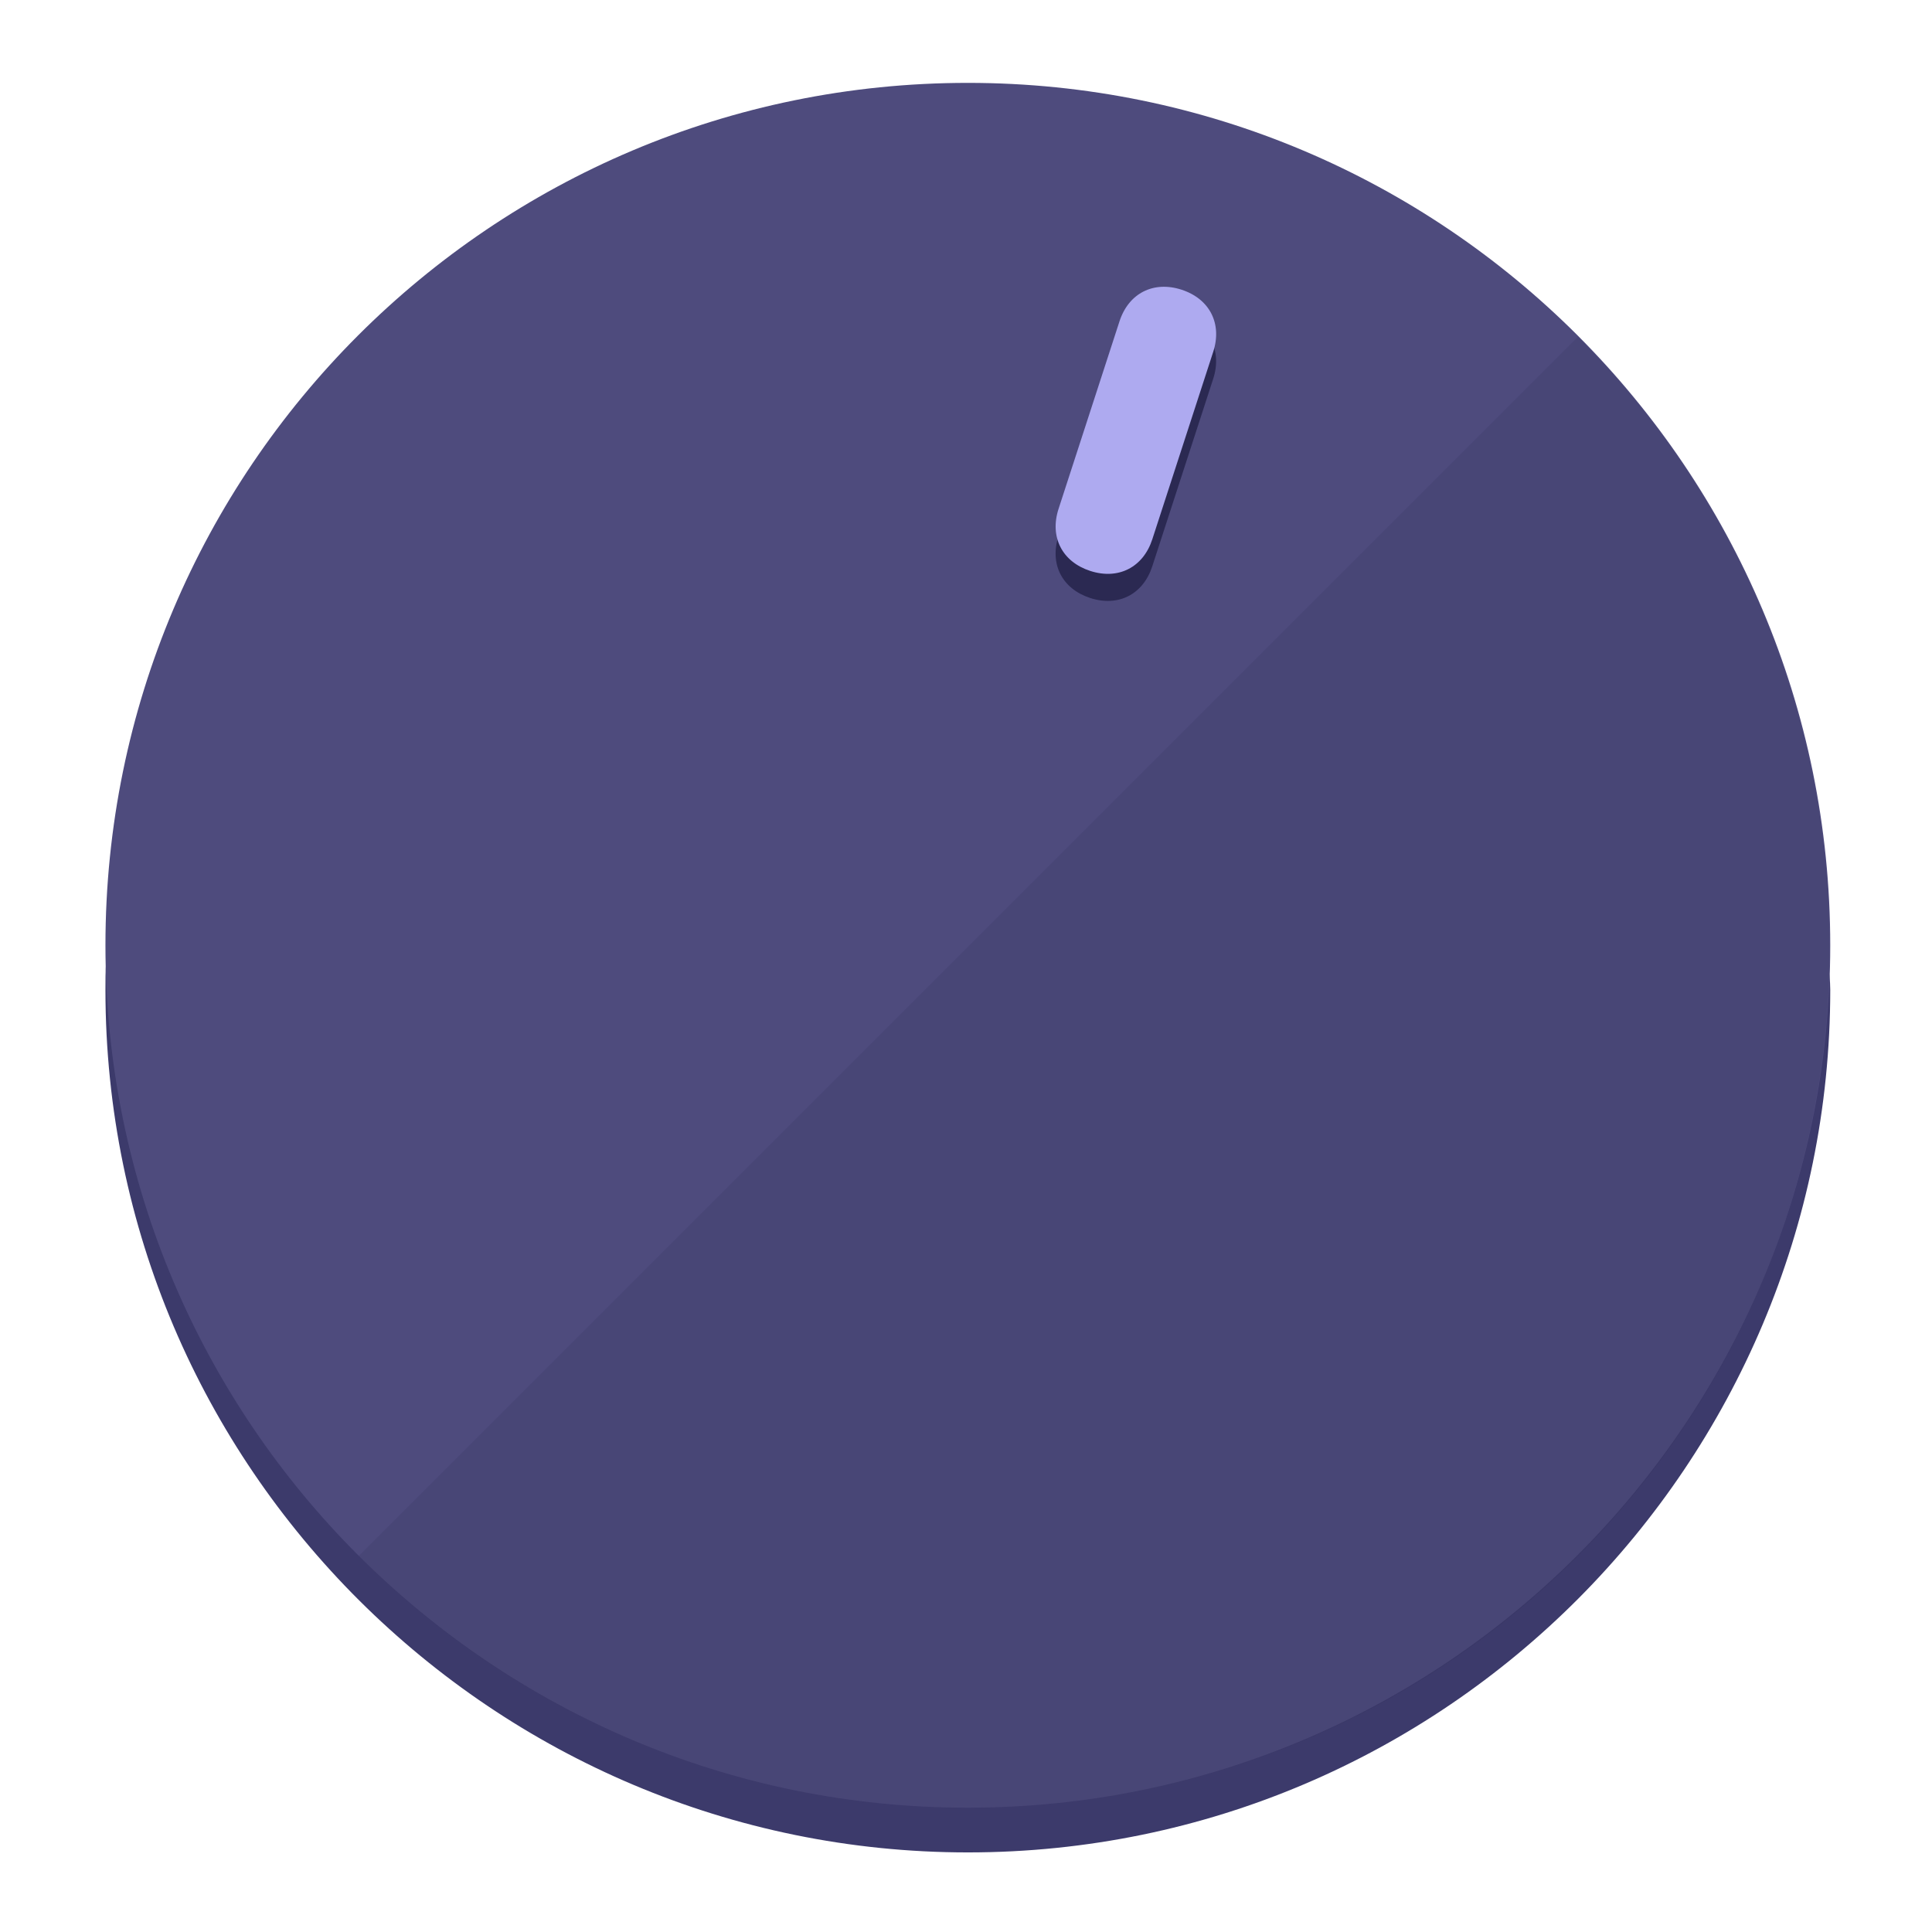
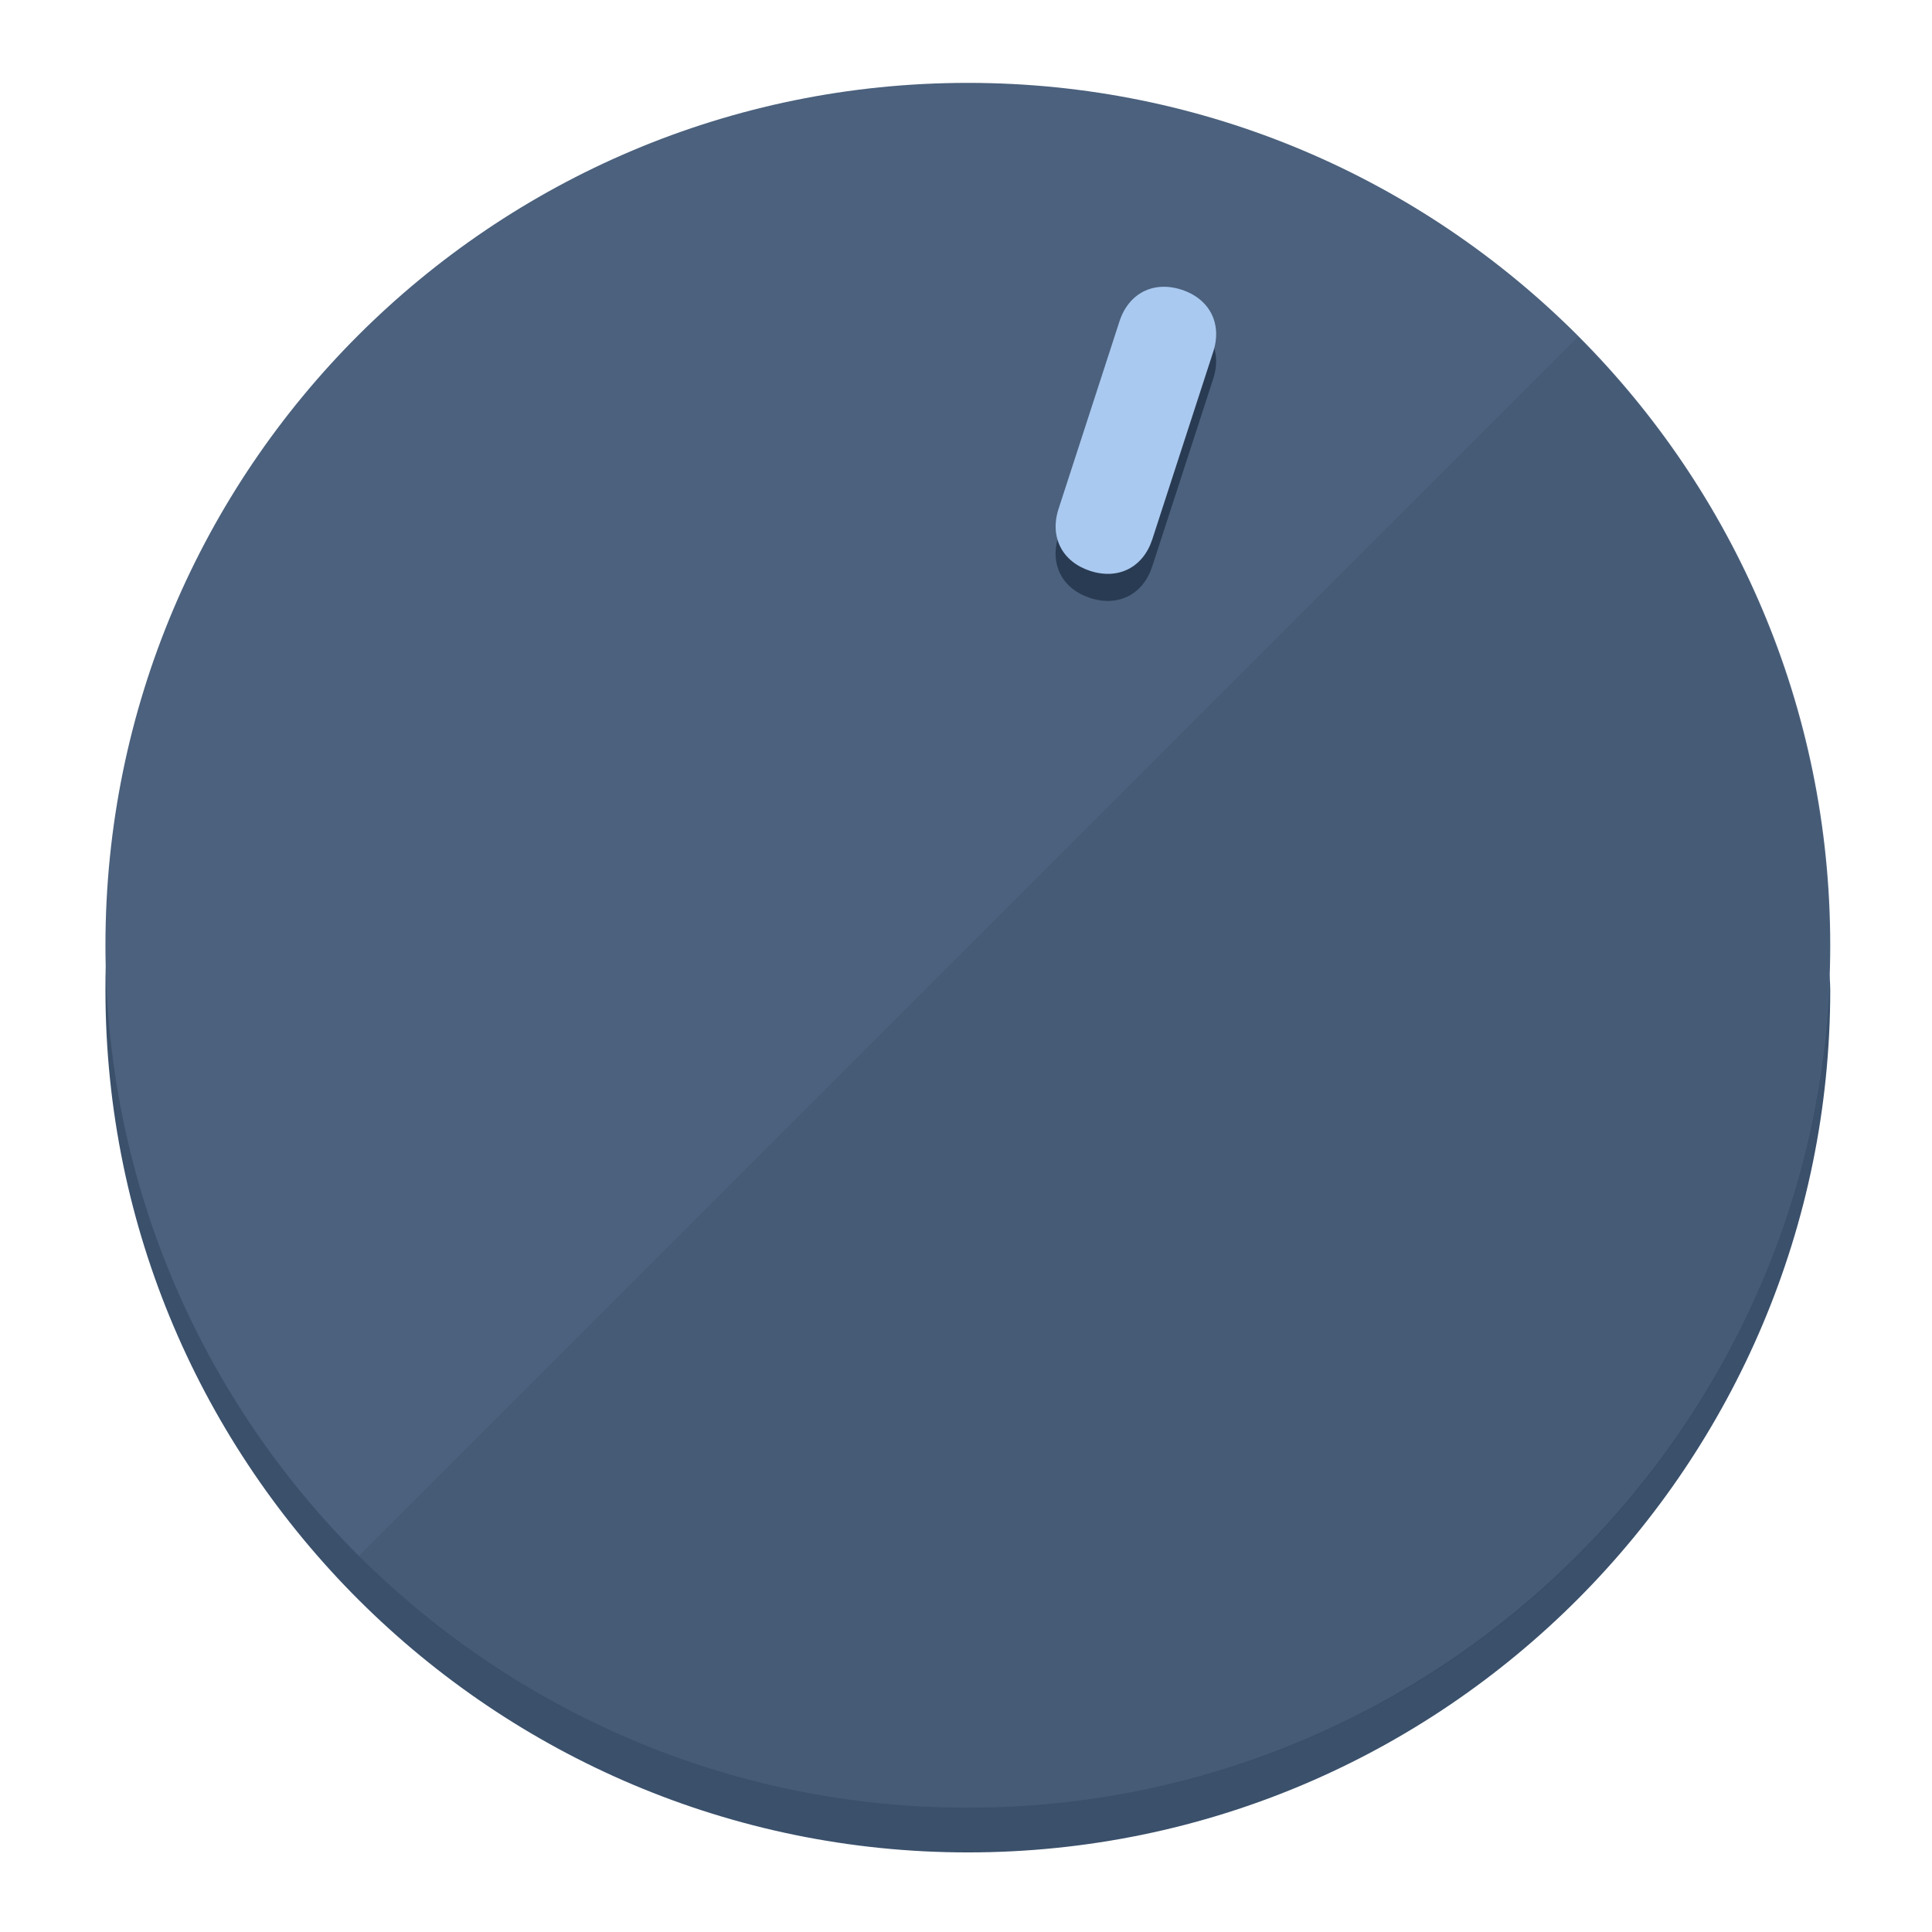
<svg xmlns="http://www.w3.org/2000/svg" height="120px" width="120px" version="1.1" id="Layer_1" viewBox="0 0 496.8 496.8" xml:space="preserve">
  <defs id="defs23" />
  <g id="g3158">
-     <path style="display:inline;fill:#3C3A6B;fill-opacity:1;stroke-width:1.584" d="m 248.875,445.92 c 116.582,0 212.89,-91.238 220.493,-205.286 0,5.069 1.267,8.87 1.267,13.939 0,121.651 -98.842,221.76 -221.76,221.76 -121.651,0 -221.76,-98.842 -221.76,-221.76 0,-5.069 0,-8.87 1.267,-13.939 7.603,114.048 103.91,205.286 220.493,205.286 z" id="path8" />
-     <circle style="display:inline;fill:#4E4B7D;fill-opacity:1;stroke-width:1.584" cx="248.875" cy="243.071" r="221.76" id="circle12" />
-     <path style="display:inline;fill:#2B2952;fill-opacity:0.154;stroke-width:1.587" d="m 405.744,86.606 c 86.308,86.308 86.308,227.193 0,313.5 -86.308,86.308 -227.193,86.308 -313.5,0" id="path14" />
+     <path style="display:inline;fill:#3A506B;fill-opacity:1;stroke-width:1.584" d="m 248.875,445.92 c 116.582,0 212.89,-91.238 220.493,-205.286 0,5.069 1.267,8.87 1.267,13.939 0,121.651 -98.842,221.76 -221.76,221.76 -121.651,0 -221.76,-98.842 -221.76,-221.76 0,-5.069 0,-8.87 1.267,-13.939 7.603,114.048 103.91,205.286 220.493,205.286 z" id="path8" />
+     <circle style="display:inline;fill:#4B617D;fill-opacity:1;stroke-width:1.584" cx="248.875" cy="243.071" r="221.76" id="circle12" />
+     <path style="display:inline;fill:#293B52;fill-opacity:0.154;stroke-width:1.587" d="m 405.744,86.606 c 86.308,86.308 86.308,227.193 0,313.5 -86.308,86.308 -227.193,86.308 -313.5,0" id="path14" />
  </g>
  <g id="g3198">
    <circle style="display:none;fill:#000000;fill-opacity:0;stroke-width:1.584" cx="311.577" cy="154.88" r="221.76" id="circle12-3" transform="rotate(18)" />
-     <path style="display:inline;fill:#2B2952;fill-opacity:1;stroke-width:1.584" d="m 296.298,145.631 c -2.35,7.231 -8.737,10.485 -15.968,8.136 v 0 c -7.231,-2.35 -10.485,-8.737 -8.136,-15.968 l 15.663,-48.207 c 2.35,-7.231 8.737,-10.485 15.968,-8.136 v 0 c 7.231,2.349 10.485,8.737 8.136,15.968 z" id="path3789" />
-     <path style="display:inline;fill:#AEAAF0;stroke-width:1.584" d="m 296.308,138.672 c -2.35,7.231 -8.737,10.485 -15.968,8.136 v 0 c -7.231,-2.349 -10.485,-8.737 -8.136,-15.968 l 15.663,-48.207 c 2.35,-7.231 8.737,-10.485 15.968,-8.136 v 0 c 7.231,2.35 10.485,8.737 8.136,15.968 z" id="path915" />
+     <path style="display:inline;fill:#293B52;fill-opacity:1;stroke-width:1.584" d="m 296.298,145.631 c -2.35,7.231 -8.737,10.485 -15.968,8.136 v 0 c -7.231,-2.35 -10.485,-8.737 -8.136,-15.968 l 15.663,-48.207 c 2.35,-7.231 8.737,-10.485 15.968,-8.136 v 0 c 7.231,2.349 10.485,8.737 8.136,15.968 z" id="path3789" />
+     <path style="display:inline;fill:#AAC9F0;stroke-width:1.584" d="m 296.308,138.672 c -2.35,7.231 -8.737,10.485 -15.968,8.136 v 0 c -7.231,-2.349 -10.485,-8.737 -8.136,-15.968 l 15.663,-48.207 c 2.35,-7.231 8.737,-10.485 15.968,-8.136 v 0 c 7.231,2.35 10.485,8.737 8.136,15.968 z" id="path915" />
  </g>
</svg>
